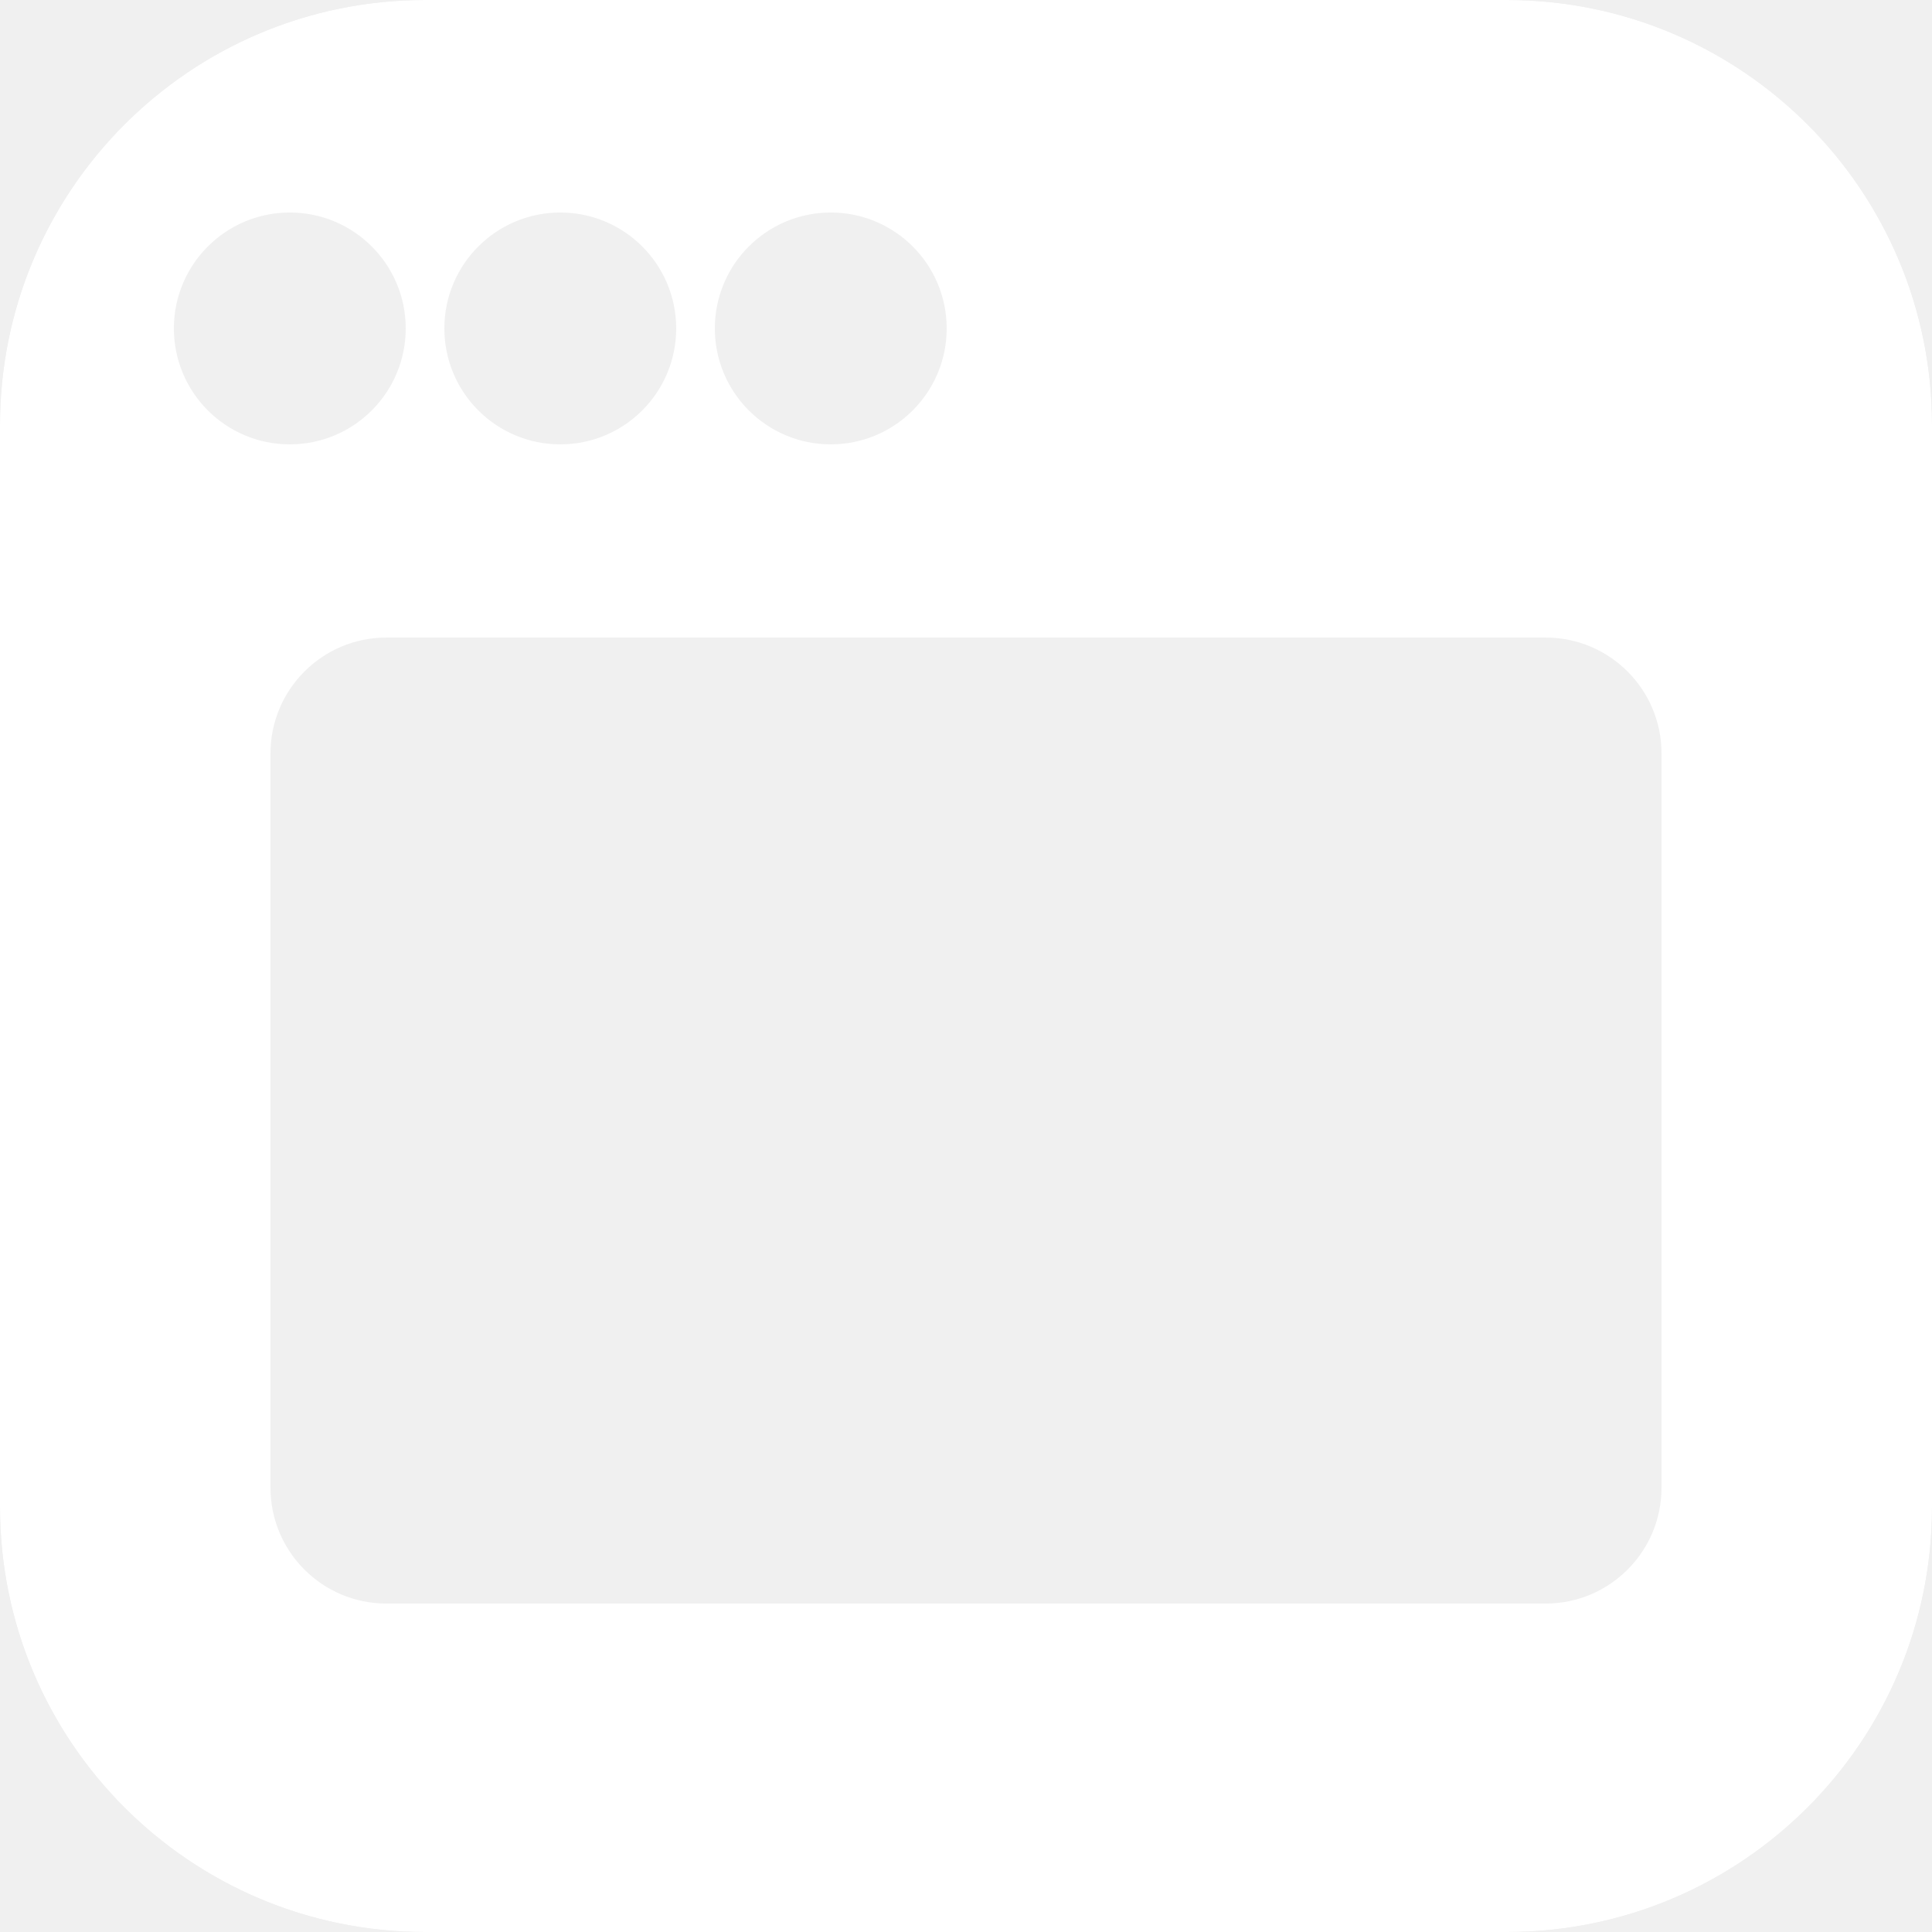
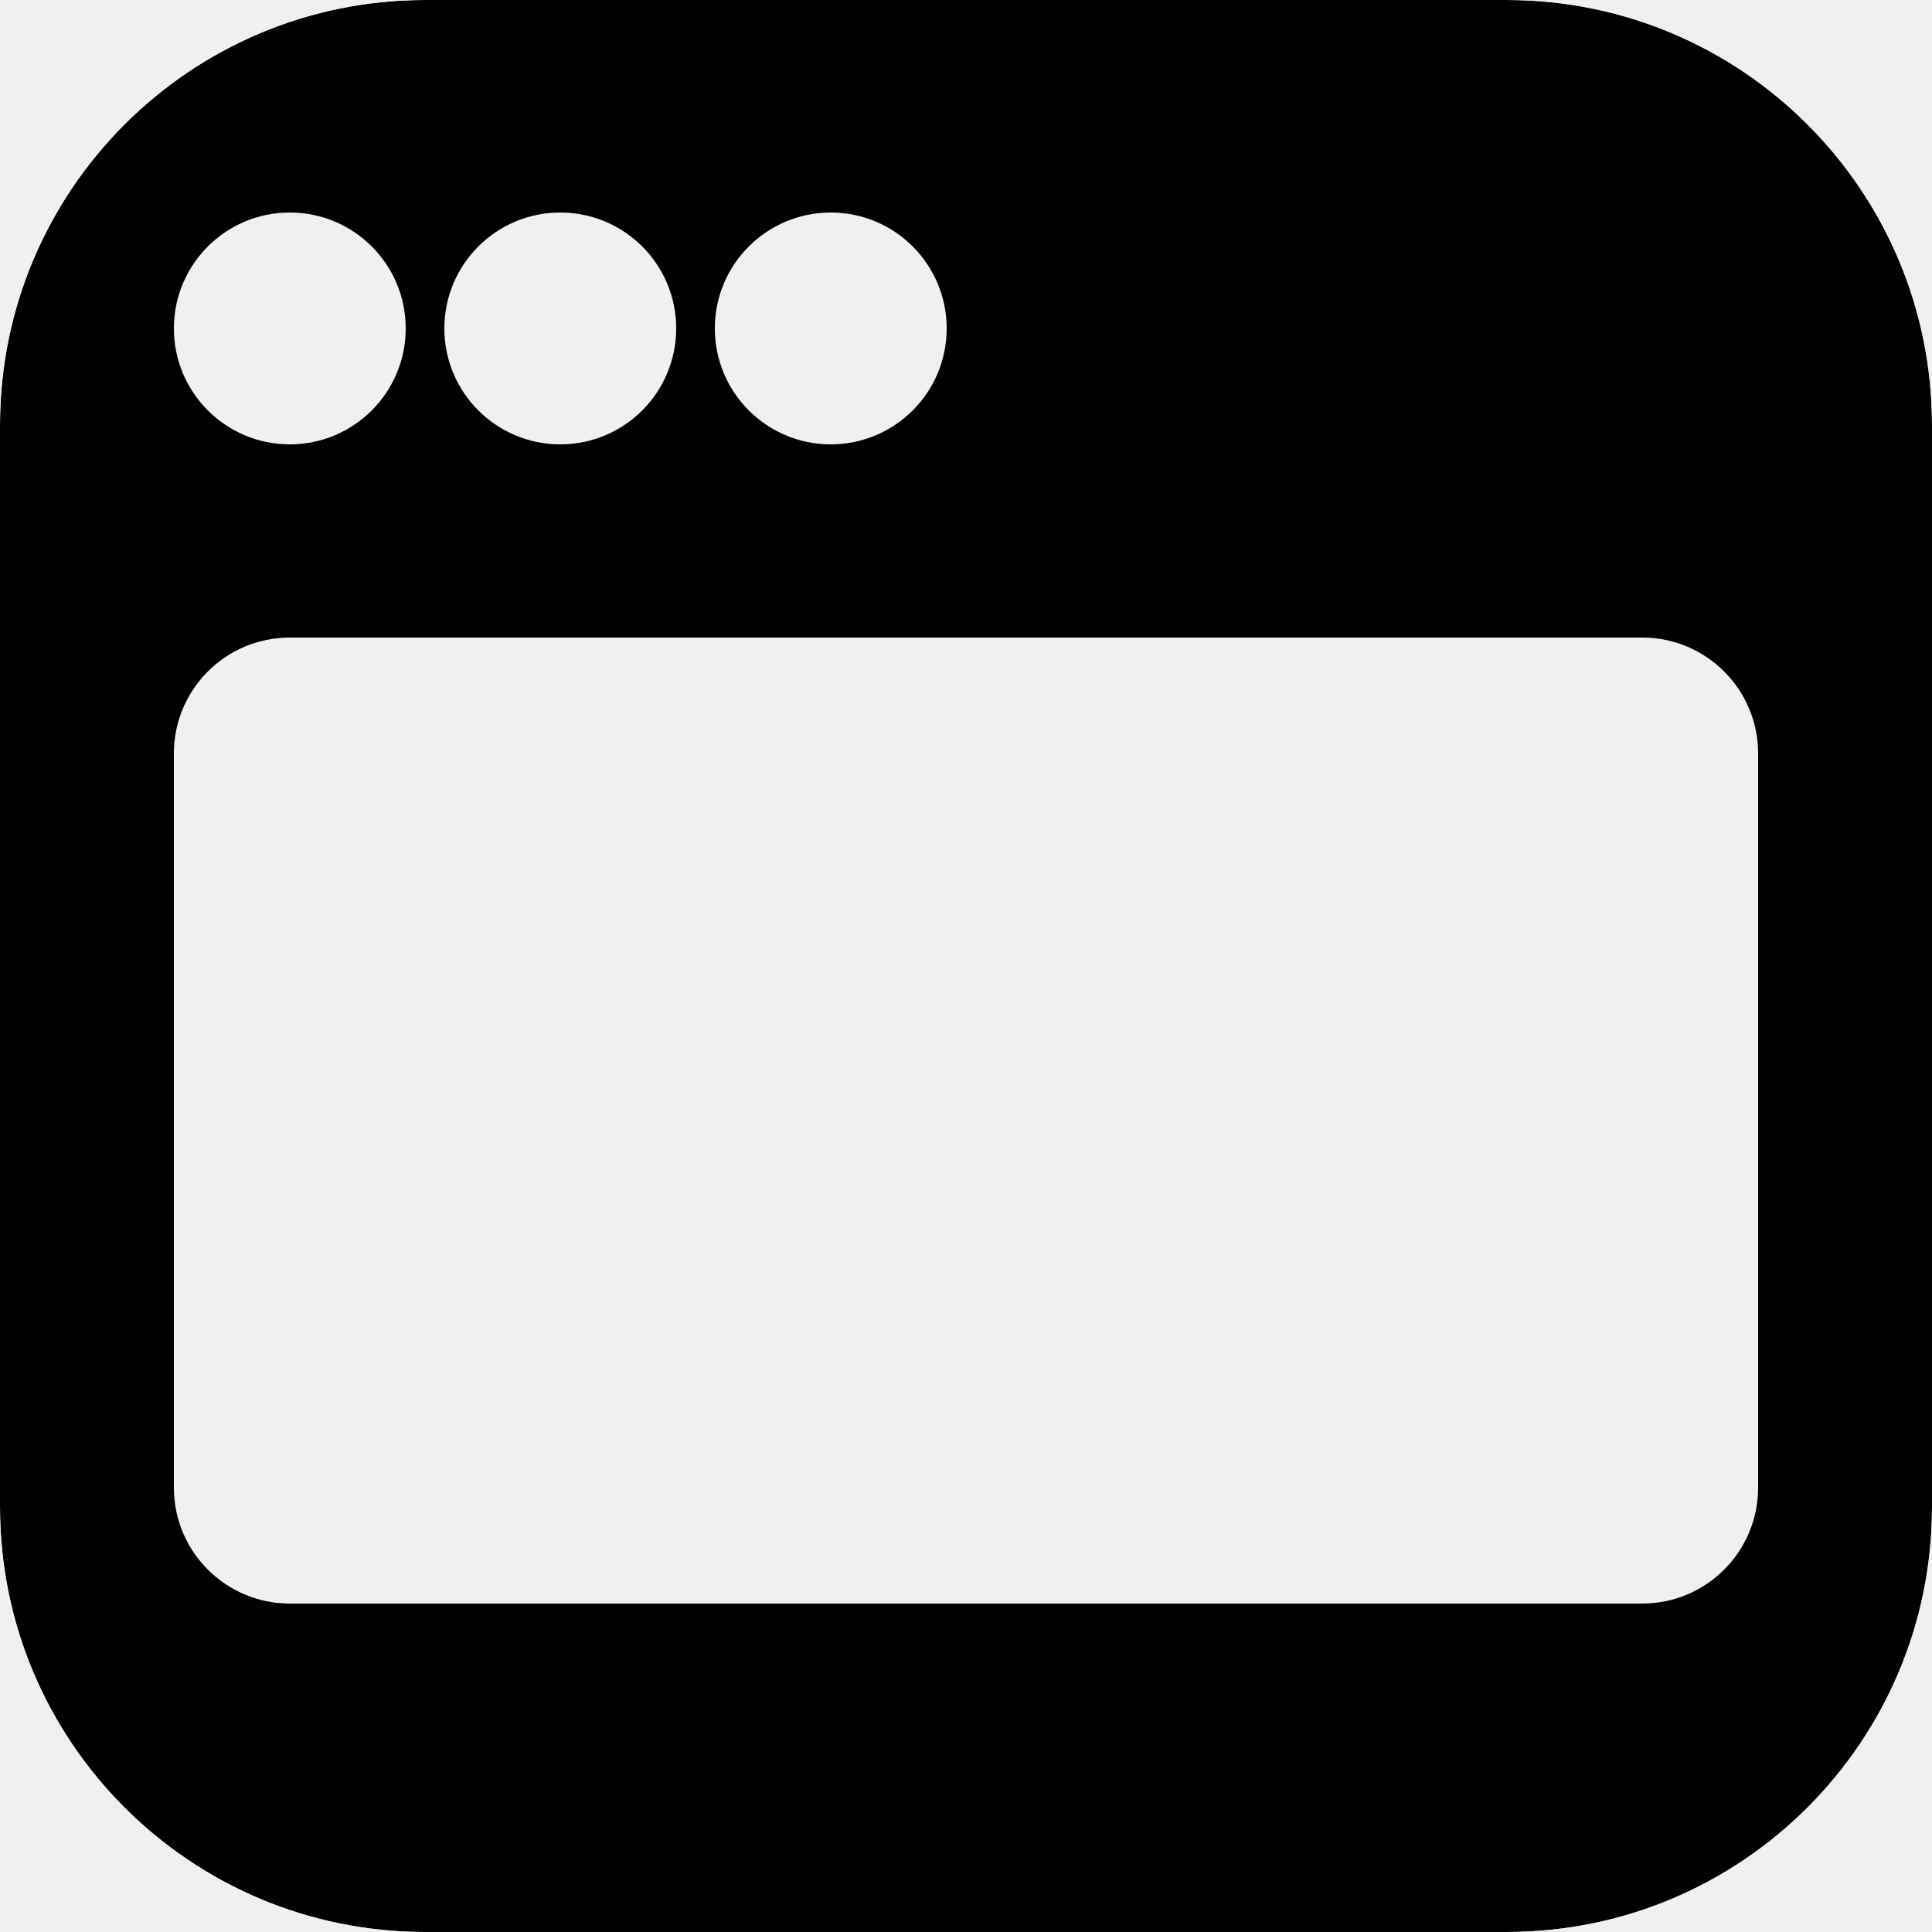
<svg xmlns="http://www.w3.org/2000/svg" viewBox="0 0 100 100">
  <defs>
    <mask id="window-cutouts" maskUnits="userSpaceOnUse" x="0" y="0" width="100" height="100">
      <rect width="100" height="100" rx="22" fill="#fff" />
      <circle cx="15" cy="17" r="6" fill="#000" />
      <circle cx="29" cy="17" r="6" fill="#000" />
      <circle cx="43" cy="17" r="6" fill="#000" />
-       <rect x="14" y="33" width="72" height="50" rx="6" fill="#000" />
+       <rect x="9" y="33" width="82" height="50" rx="6" fill="#000" />
    </mask>
  </defs>
-   <rect width="100" height="100" rx="22" fill="#fff" mask="url(#window-cutouts)" />
+   <rect width="100" height="100" rx="22" fill="currentColor" mask="url(#window-cutouts)" />
</svg>
